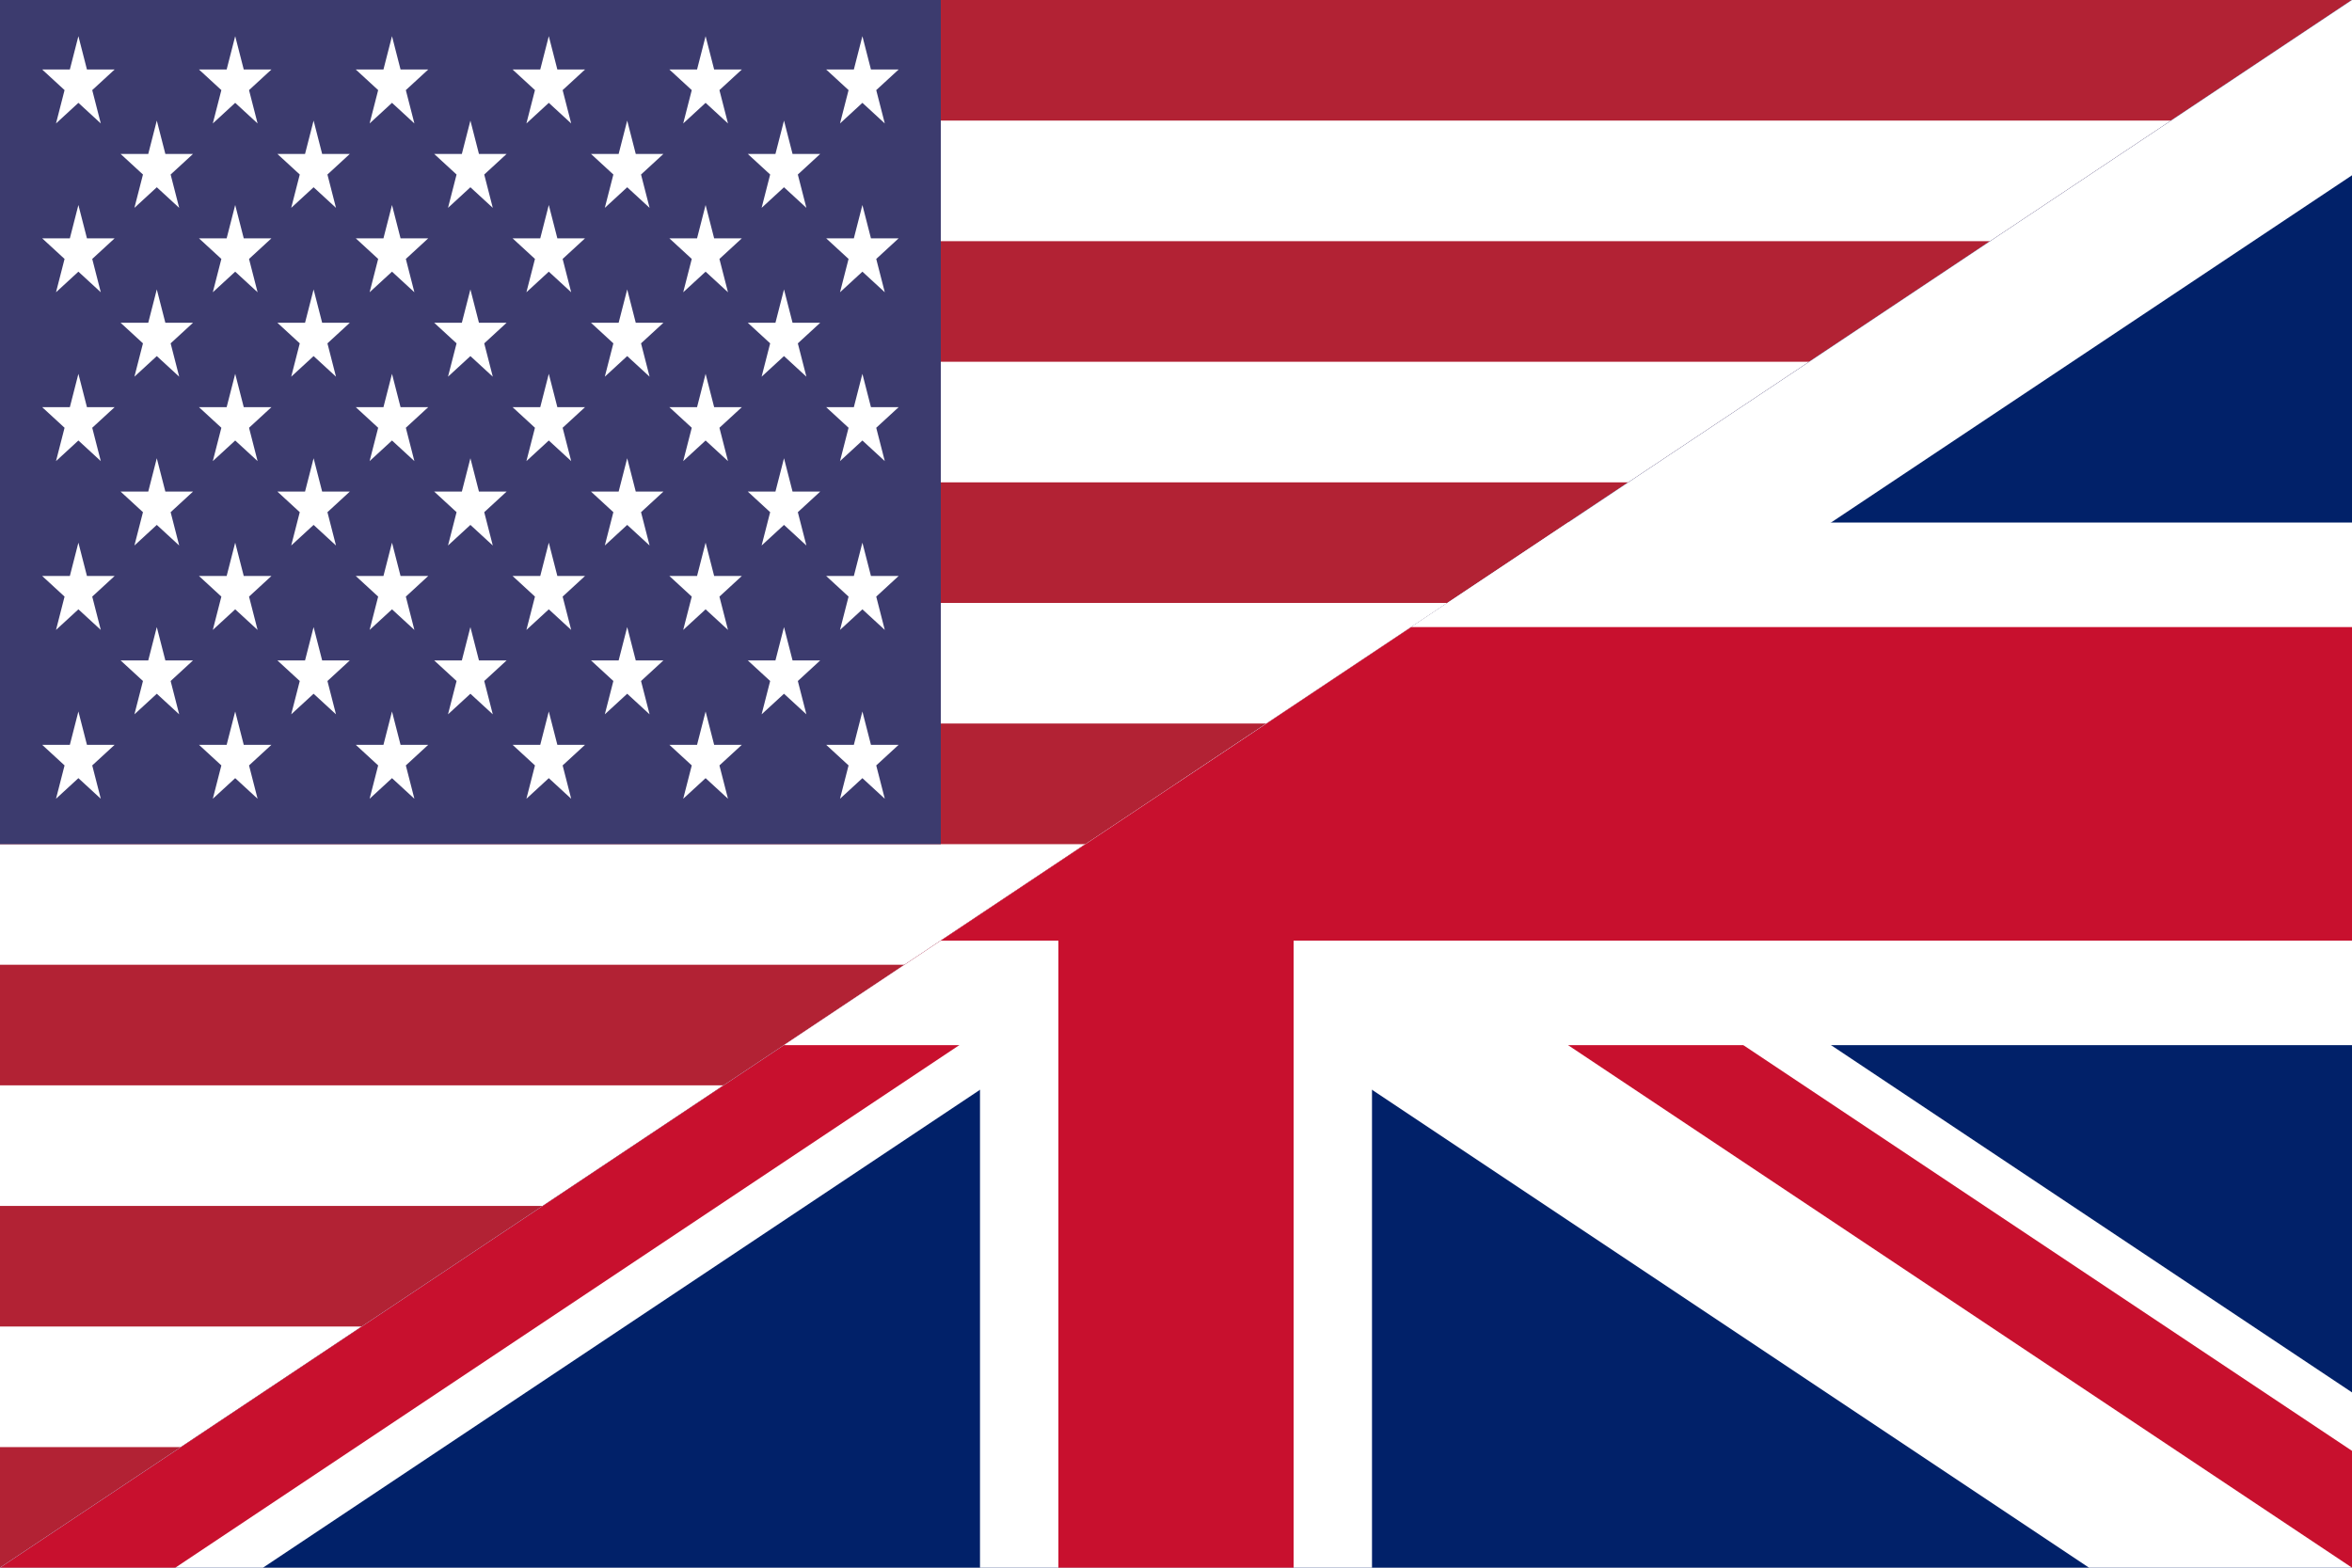
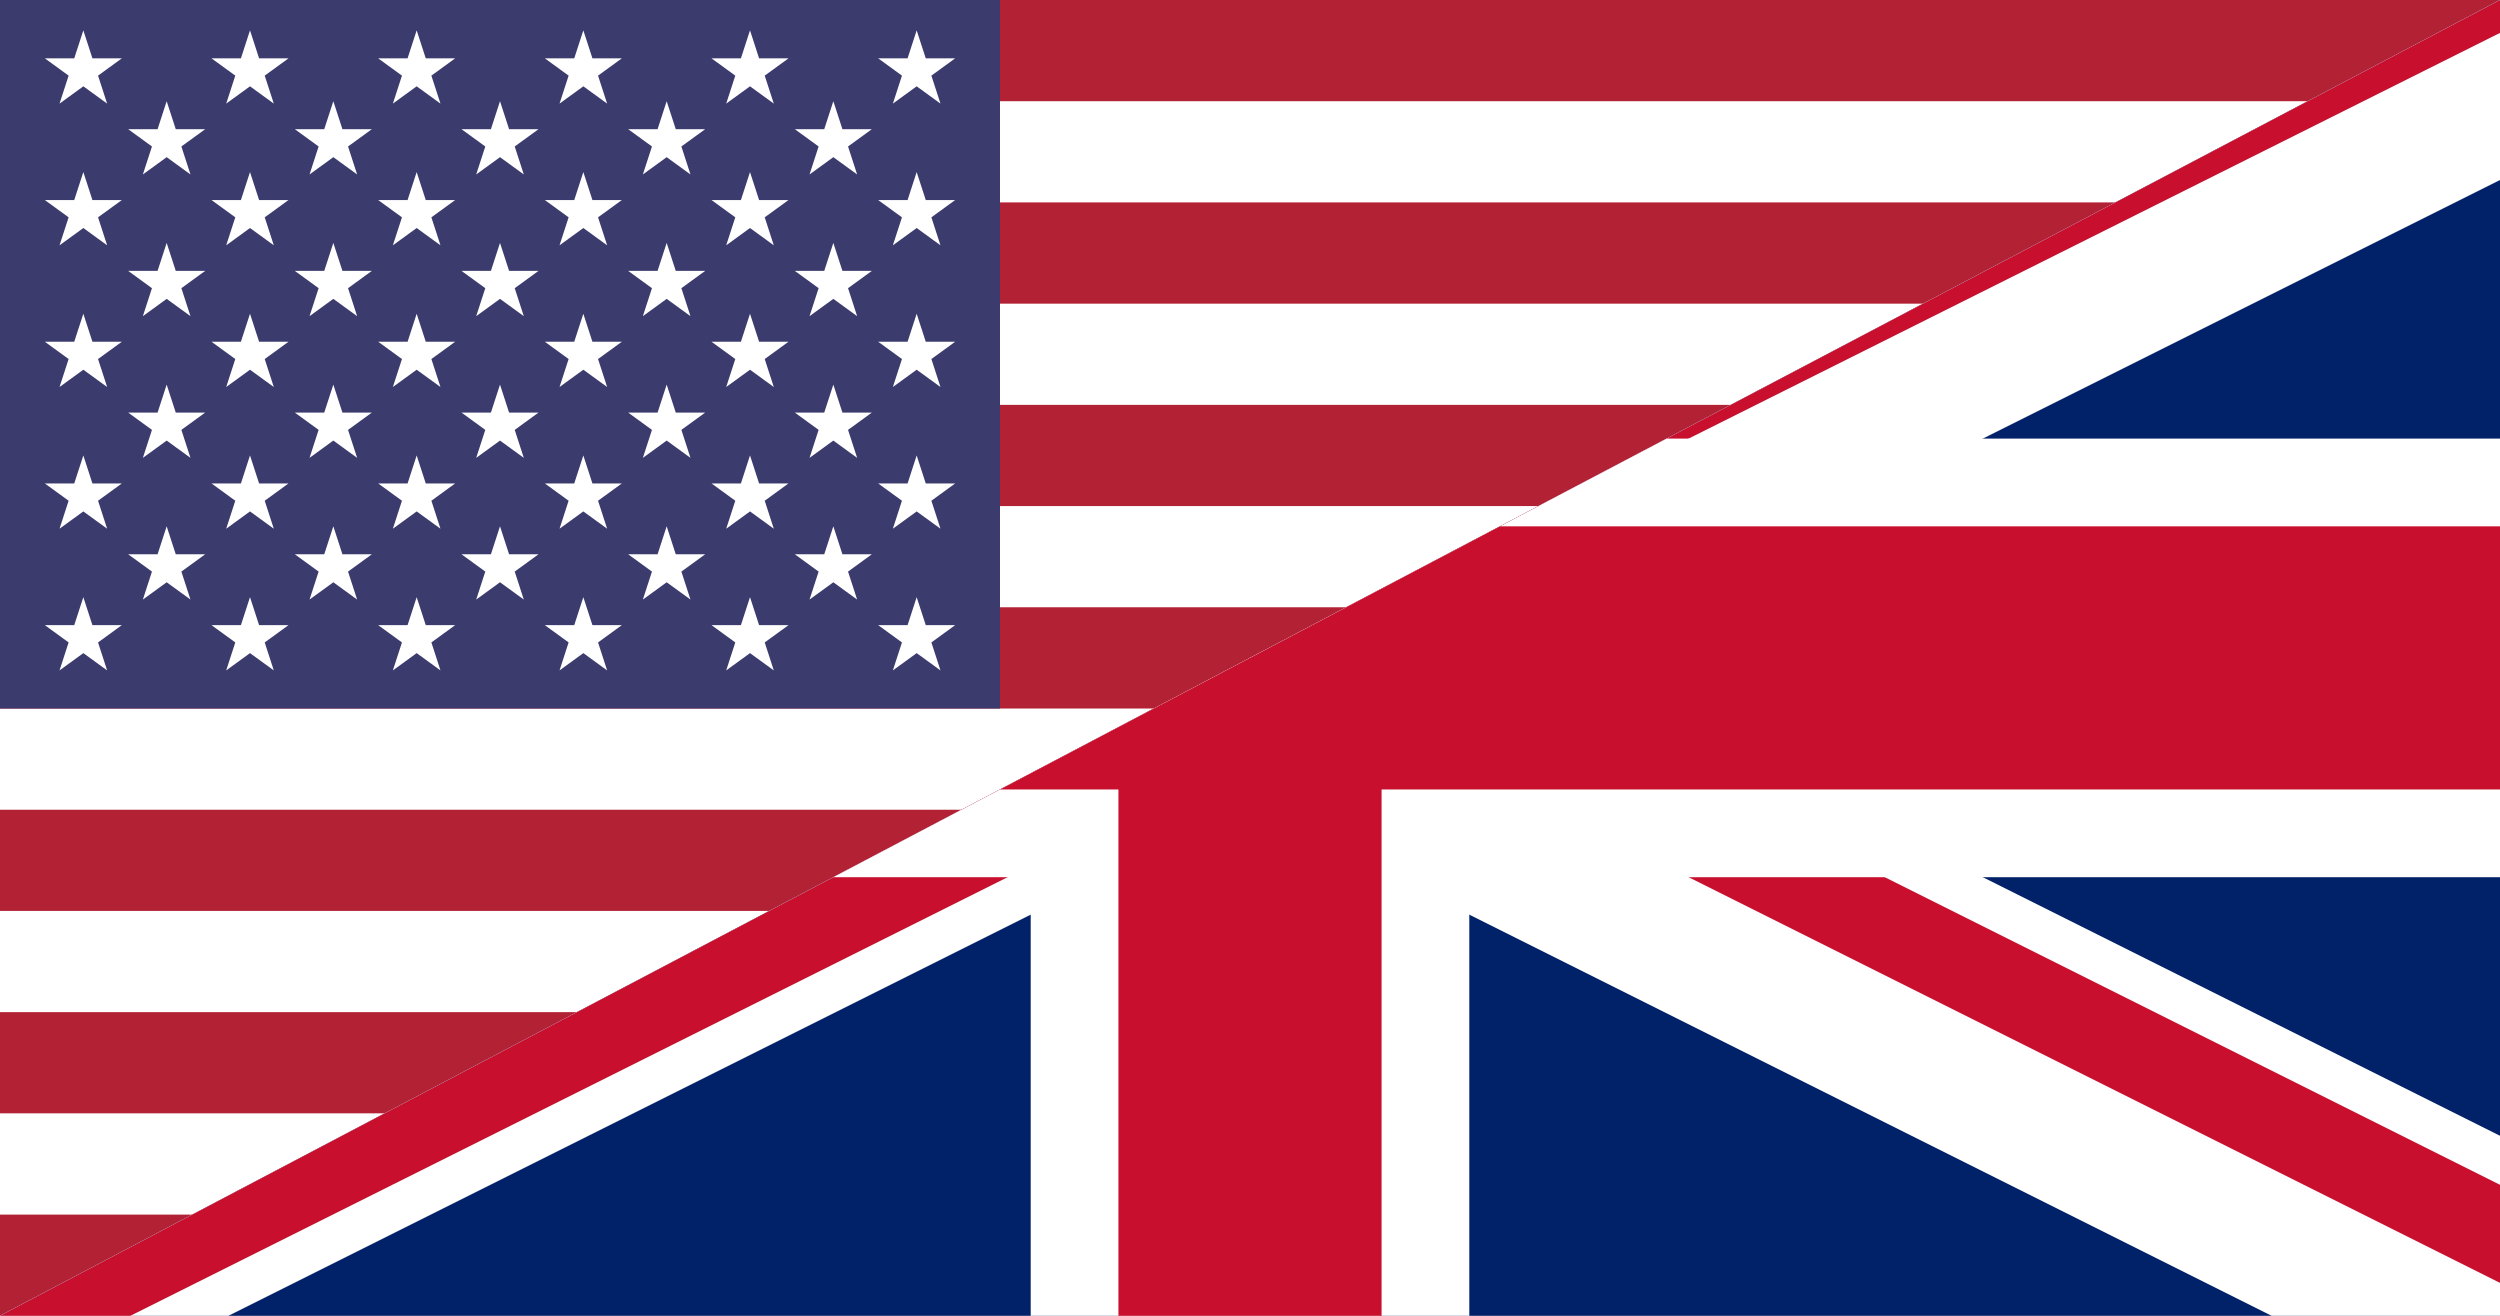
- <svg xmlns="http://www.w3.org/2000/svg" xmlns:xlink="http://www.w3.org/1999/xlink" width="60" height="40" viewBox="0 0 60 40">
+ <svg xmlns="http://www.w3.org/2000/svg" xmlns:xlink="http://www.w3.org/1999/xlink" width="190" height="100" viewBox="0 0 190 100">
  <defs>
    <clipPath id="american-half">
-       <polygon points="0,0 60,0 0,40" />
+       <polygon points="0,0 190,0 0,100" />
    </clipPath>
    <clipPath id="british-half">
-       <polygon points="60,0 60,40 0,40" />
+       <polygon points="190,0 190,100 0,100" />
    </clipPath>
  </defs>
  <g clip-path="url(#american-half)">
-     <svg x="0" y="0" width="60" height="40" preserveAspectRatio="none" viewBox="0 0 7410 3900">
+     <svg x="0" y="0" width="190" height="100" preserveAspectRatio="xMidYMid meet" viewBox="0 0 7410 3900">
      <path fill="#b22234" d="M0 0h7410v3900H0z" />
      <path d="M0 450h7410m0 600H0m0 600h7410m0 600H0m0 600h7410m0 600H0" stroke="#fff" stroke-width="300" />
      <path fill="#3c3b6e" d="M0 0h2964v2100H0z" />
      <g fill="#fff">
        <g id="us-d">
          <g id="us-c">
            <g id="us-e">
              <g id="us-b">
                <path id="us-a" d="M247 90l70.534 217.082-184.66-134.164h228.253L176.466 307.082z" />
                <use xlink:href="#us-a" y="420" />
                <use xlink:href="#us-a" y="840" />
                <use xlink:href="#us-a" y="1260" />
              </g>
              <use xlink:href="#us-a" y="1680" />
            </g>
            <use xlink:href="#us-b" x="247" y="210" />
          </g>
          <use xlink:href="#us-c" x="494" />
        </g>
        <use xlink:href="#us-d" x="988" />
        <use xlink:href="#us-c" x="1976" />
        <use xlink:href="#us-e" x="2470" />
      </g>
    </svg>
  </g>
  <g clip-path="url(#british-half)">
-     <svg x="0" y="0" width="60" height="40" preserveAspectRatio="none" viewBox="0 0 60 30">
+     <svg x="0" y="0" width="190" height="100" preserveAspectRatio="xMidYMid slice" viewBox="0 0 60 30">
      <clipPath id="gb-a">
        <path d="M0 0v30h60V0z" />
      </clipPath>
      <clipPath id="gb-b">
        <path d="M30 15h30v15zv15H0zH0V0zV0h30z" />
      </clipPath>
      <g clip-path="url(#gb-a)">
        <path d="M0 0v30h60V0z" fill="#012169" />
        <path d="M0 0l60 30m0-30L0 30" stroke="#fff" stroke-width="6" />
        <path d="M0 0l60 30m0-30L0 30" clip-path="url(#gb-b)" stroke="#C8102E" stroke-width="4" />
        <path d="M30 0v30M0 15h60" stroke="#fff" stroke-width="10" />
        <path d="M30 0v30M0 15h60" stroke="#C8102E" stroke-width="6" />
      </g>
    </svg>
  </g>
</svg>
